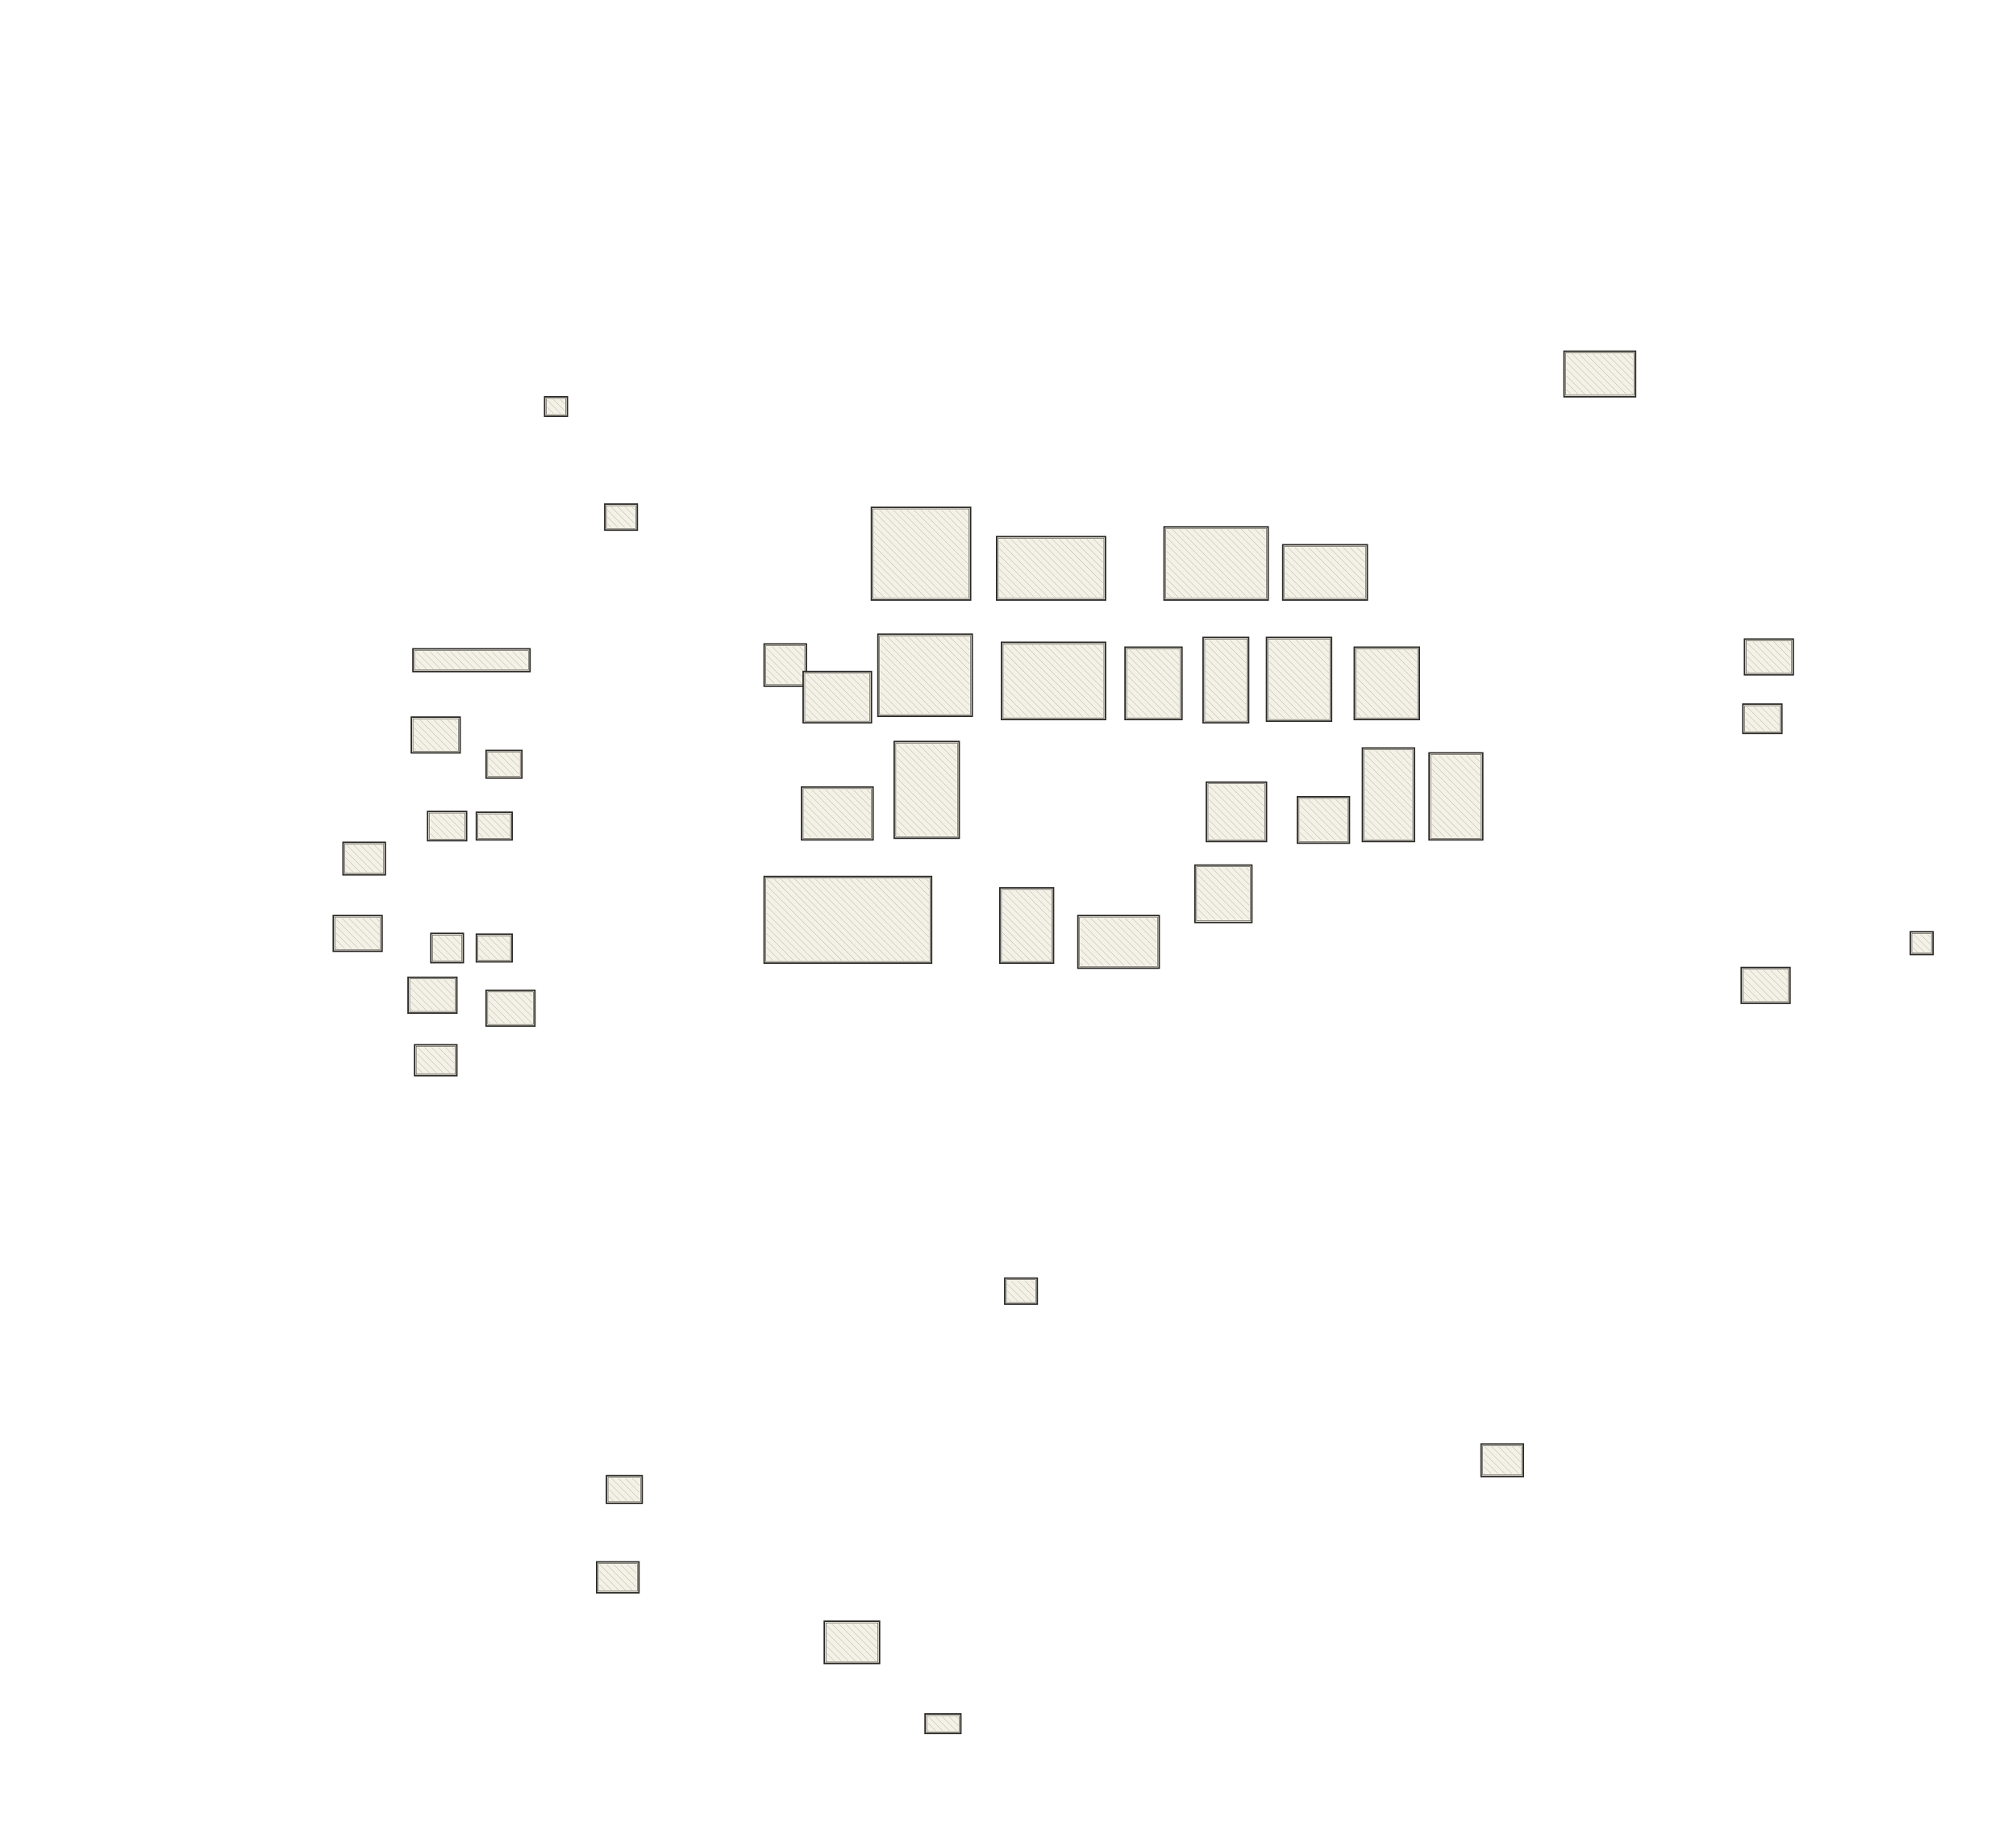
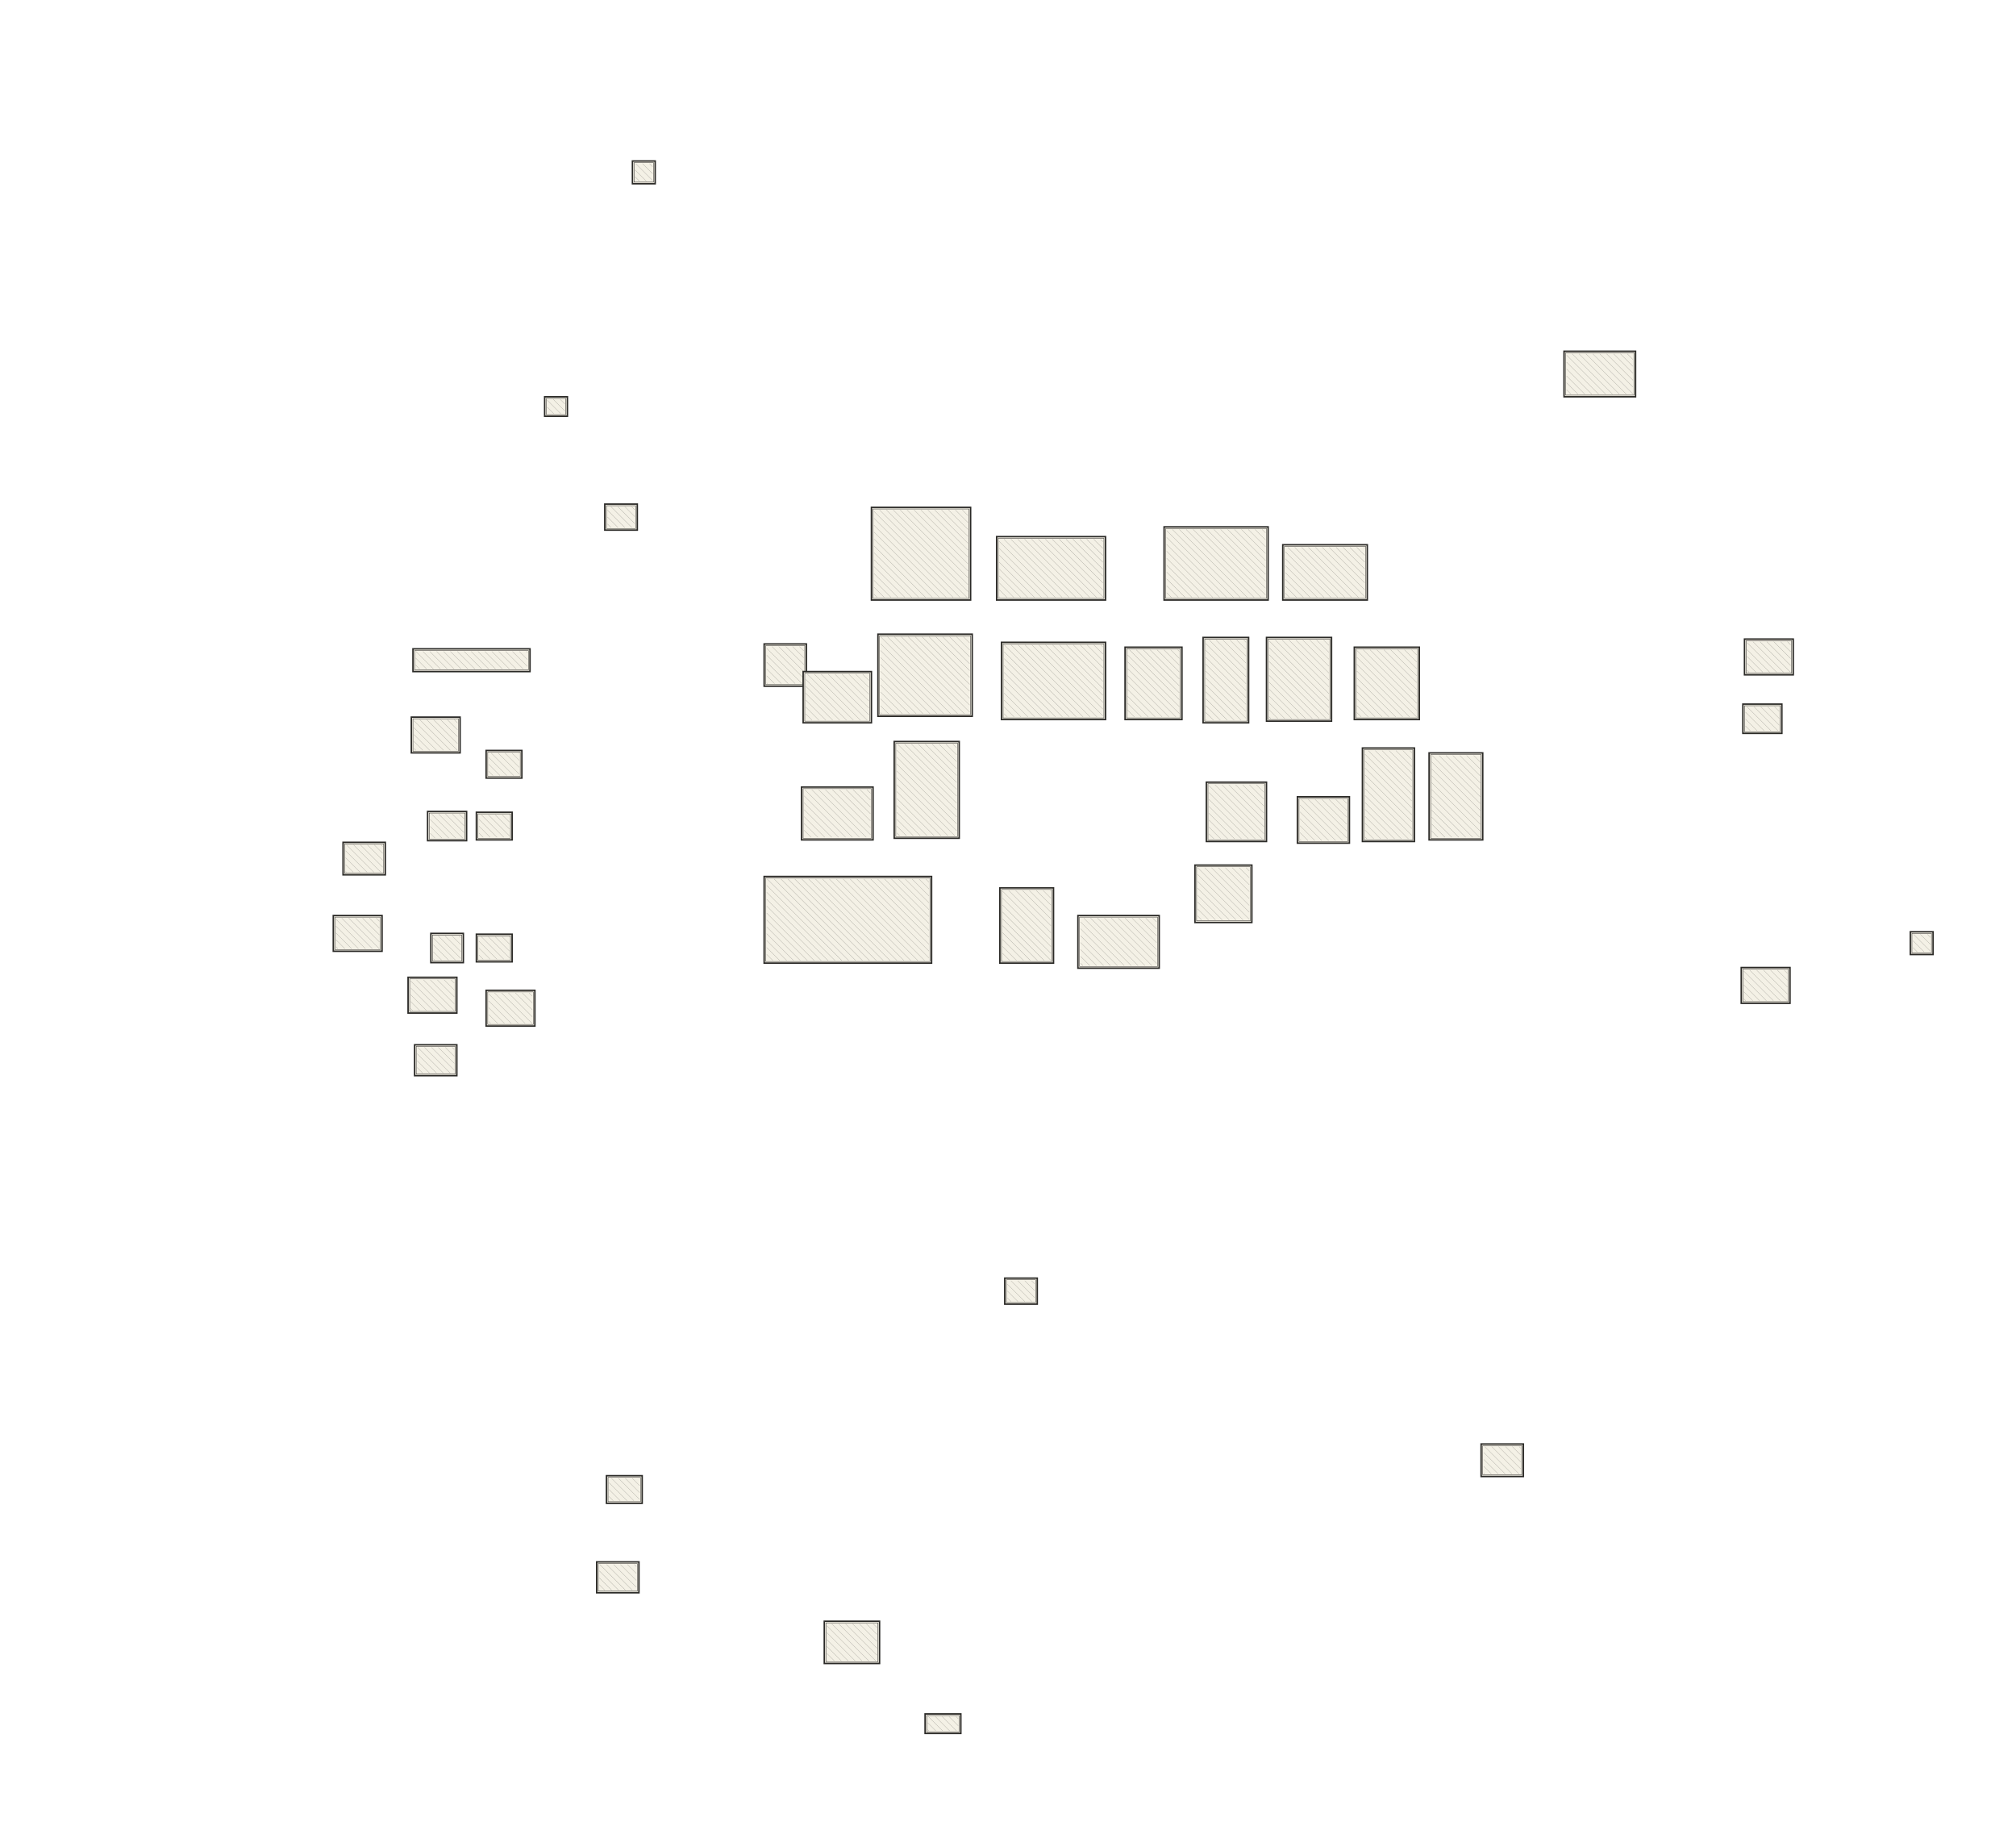
<svg xmlns="http://www.w3.org/2000/svg" viewBox="-620 -580 1240 1120" width="1240" height="1120">
  <rect x="-357" y="-81" width="24" height="18" fill="#f4f1e6" stroke="#2b2a27" stroke-width="0.9" />
  <rect x="-356" y="-80" width="22" height="16" fill="none" stroke="#2b2a27" stroke-width="0.25" />
  <path d="M-337.5 -79.4L-334.6 -76.5M-341.8 -79.4L-334.6 -72.2M-346 -79.4L-334.6 -68M-350.2 -79.4L-335.4 -64.6M-354.5 -79.4L-339.7 -64.6M-355.4 -76.1L-343.9 -64.6M-355.4 -71.8L-348.2 -64.6M-355.4 -67.6L-352.4 -64.6" fill="none" stroke="#2b2a27" stroke-width="0.12" opacity="0.6" />
  <rect x="-327" y="-80.5" width="22" height="17" fill="#f4f1e6" stroke="#2b2a27" stroke-width="0.9" />
  <rect x="-326" y="-79.5" width="20" height="15" fill="none" stroke="#2b2a27" stroke-width="0.25" />
  <path d="M-306.9 -78.9L-306.6 -78.6M-311.1 -78.9L-306.6 -74.4M-315.4 -78.9L-306.6 -70.1M-319.6 -78.9L-306.6 -65.9M-323.9 -78.9L-310.1 -65.1M-325.4 -76.2L-314.3 -65.1M-325.4 -72L-318.5 -65.1M-325.4 -67.7L-322.8 -65.1" fill="none" stroke="#2b2a27" stroke-width="0.12" opacity="0.6" />
  <rect x="-355" y="-6" width="20" height="18" fill="#f4f1e6" stroke="#2b2a27" stroke-width="0.9" />
  <rect x="-354" y="-5" width="18" height="16" fill="none" stroke="#2b2a27" stroke-width="0.25" />
  <path d="M-337.7 -4.4L-336.6 -3.3M-341.9 -4.4L-336.6 0.9M-346.2 -4.4L-336.6 5.2M-350.4 -4.4L-336.6 9.4M-353.4 -3.1L-339.9 10.4M-353.4 1.1L-344.1 10.4M-353.4 5.4L-348.4 10.4M-353.4 9.6L-352.6 10.4" fill="none" stroke="#2b2a27" stroke-width="0.12" opacity="0.6" />
  <rect x="-327" y="-5.5" width="22" height="17" fill="#f4f1e6" stroke="#2b2a27" stroke-width="0.9" />
  <rect x="-326" y="-4.5" width="20" height="15" fill="none" stroke="#2b2a27" stroke-width="0.25" />
  <path d="M-306.9 -3.9L-306.6 -3.6M-311.1 -3.9L-306.6 0.6M-315.4 -3.9L-306.6 4.9M-319.6 -3.9L-306.6 9.1M-323.9 -3.9L-310.1 9.9M-325.4 -1.2L-314.3 9.9M-325.4 3L-318.5 9.9M-325.4 7.3L-322.8 9.9" fill="none" stroke="#2b2a27" stroke-width="0.12" opacity="0.6" />
  <rect x="-409" y="-62" width="26" height="20" fill="#f4f1e6" stroke="#2b2a27" stroke-width="0.9" />
  <rect x="-408" y="-61" width="24" height="18" fill="none" stroke="#2b2a27" stroke-width="0.25" />
  <path d="M-385.6 -60.4L-384.6 -59.4M-389.8 -60.4L-384.6 -55.2M-394 -60.4L-384.6 -51M-398.3 -60.4L-384.6 -46.7M-402.5 -60.4L-385.7 -43.6M-406.8 -60.4L-390 -43.6M-407.4 -56.8L-394.2 -43.6M-407.4 -52.5L-398.5 -43.6M-407.4 -48.3L-402.7 -43.6M-407.4 -44.1L-406.9 -43.6" fill="none" stroke="#2b2a27" stroke-width="0.12" opacity="0.6" />
  <rect x="-415" y="-17" width="30" height="22" fill="#f4f1e6" stroke="#2b2a27" stroke-width="0.9" />
  <rect x="-414" y="-16" width="28" height="20" fill="none" stroke="#2b2a27" stroke-width="0.25" />
  <path d="M-388.6 -15.4L-386.6 -13.4M-392.8 -15.4L-386.6 -9.2M-397 -15.4L-386.6 -5M-401.3 -15.4L-386.6 -0.7M-405.5 -15.4L-386.7 3.4M-409.8 -15.4L-391 3.4M-413.4 -14.8L-395.2 3.4M-413.4 -10.5L-399.5 3.4M-413.4 -6.3L-403.7 3.4M-413.4 -2.1L-407.9 3.4M-413.4 2.2L-412.2 3.4" fill="none" stroke="#2b2a27" stroke-width="0.12" opacity="0.6" />
  <rect x="-321" y="-118.5" width="22" height="17" fill="#f4f1e6" stroke="#2b2a27" stroke-width="0.9" />
  <rect x="-320" y="-117.5" width="20" height="15" fill="none" stroke="#2b2a27" stroke-width="0.25" />
  <path d="M-300.9 -116.9L-300.6 -116.6M-305.1 -116.9L-300.6 -112.4M-309.4 -116.9L-300.6 -108.1M-313.6 -116.9L-300.6 -103.9M-317.9 -116.9L-304.1 -103.1M-319.4 -114.2L-308.3 -103.1M-319.4 -110L-312.5 -103.1M-319.4 -105.7L-316.8 -103.1" fill="none" stroke="#2b2a27" stroke-width="0.12" opacity="0.6" />
  <rect x="-367" y="-139" width="30" height="22" fill="#f4f1e6" stroke="#2b2a27" stroke-width="0.9" />
  <rect x="-366" y="-138" width="28" height="20" fill="none" stroke="#2b2a27" stroke-width="0.25" />
  <path d="M-340.6 -137.4L-338.6 -135.4M-344.8 -137.4L-338.6 -131.2M-349 -137.4L-338.6 -127M-353.3 -137.4L-338.6 -122.7M-357.5 -137.4L-338.7 -118.6M-361.8 -137.4L-343 -118.6M-365.4 -136.8L-347.2 -118.6M-365.4 -132.5L-351.5 -118.6M-365.4 -128.3L-355.7 -118.6M-365.4 -124.1L-359.9 -118.6M-365.4 -119.8L-364.2 -118.6" fill="none" stroke="#2b2a27" stroke-width="0.12" opacity="0.6" />
  <rect x="-366" y="-181" width="72" height="14" fill="#f4f1e6" stroke="#2b2a27" stroke-width="0.9" />
  <rect x="-365" y="-180" width="70" height="12" fill="none" stroke="#2b2a27" stroke-width="0.25" />
  <path d="M-296.3 -179.4L-295.6 -178.7M-300.6 -179.4L-295.6 -174.4M-304.8 -179.4L-295.6 -170.2M-309 -179.4L-298.2 -168.6M-313.3 -179.4L-302.5 -168.6M-317.5 -179.4L-306.7 -168.6M-321.8 -179.4L-311 -168.6M-326 -179.4L-315.2 -168.6M-330.2 -179.4L-319.4 -168.6M-334.5 -179.4L-323.7 -168.6M-338.7 -179.4L-327.9 -168.6M-343 -179.4L-332.2 -168.6M-347.2 -179.4L-336.4 -168.6M-351.5 -179.4L-340.7 -168.6M-355.7 -179.4L-344.9 -168.6M-359.9 -179.4L-349.1 -168.6M-364.2 -179.4L-353.4 -168.6M-364.4 -175.4L-357.6 -168.6M-364.4 -171.1L-361.9 -168.6" fill="none" stroke="#2b2a27" stroke-width="0.12" opacity="0.6" />
  <rect x="-369" y="21" width="30" height="22" fill="#f4f1e6" stroke="#2b2a27" stroke-width="0.9" />
  <rect x="-368" y="22" width="28" height="20" fill="none" stroke="#2b2a27" stroke-width="0.25" />
  <path d="M-342.6 22.6L-340.6 24.6M-346.8 22.6L-340.6 28.8M-351 22.6L-340.6 33M-355.3 22.6L-340.6 37.3M-359.5 22.6L-340.7 41.4M-363.8 22.6L-345 41.4M-367.4 23.2L-349.2 41.4M-367.4 27.5L-353.5 41.4M-367.4 31.7L-357.7 41.4M-367.4 35.9L-361.9 41.4M-367.4 40.2L-366.2 41.4" fill="none" stroke="#2b2a27" stroke-width="0.12" opacity="0.6" />
  <rect x="-321" y="29" width="30" height="22" fill="#f4f1e6" stroke="#2b2a27" stroke-width="0.9" />
  <rect x="-320" y="30" width="28" height="20" fill="none" stroke="#2b2a27" stroke-width="0.25" />
  <path d="M-294.6 30.6L-292.6 32.6M-298.8 30.6L-292.6 36.8M-303 30.6L-292.6 41M-307.3 30.6L-292.6 45.3M-311.5 30.6L-292.7 49.4M-315.8 30.6L-297 49.4M-319.4 31.2L-301.2 49.4M-319.4 35.5L-305.5 49.4M-319.4 39.7L-309.7 49.4M-319.4 43.9L-313.9 49.4M-319.4 48.2L-318.2 49.4" fill="none" stroke="#2b2a27" stroke-width="0.12" opacity="0.6" />
  <rect x="-365" y="62.5" width="26" height="19" fill="#f4f1e6" stroke="#2b2a27" stroke-width="0.9" />
  <rect x="-364" y="63.5" width="24" height="17" fill="none" stroke="#2b2a27" stroke-width="0.25" />
  <path d="M-341.9 64.1L-340.6 65.4M-346.1 64.1L-340.6 69.6M-350.4 64.1L-340.6 73.9M-354.6 64.1L-340.6 78.1M-358.9 64.1L-343.1 79.9M-363.1 64.1L-347.3 79.9M-363.4 68L-351.5 79.9M-363.4 72.3L-355.8 79.9M-363.4 76.5L-360 79.9" fill="none" stroke="#2b2a27" stroke-width="0.12" opacity="0.6" />
  <rect x="-248" y="-270" width="20" height="16" fill="#f4f1e6" stroke="#2b2a27" stroke-width="0.9" />
  <rect x="-247" y="-269" width="18" height="14" fill="none" stroke="#2b2a27" stroke-width="0.25" />
  <path d="M-231.5 -268.4L-229.6 -266.5M-235.7 -268.4L-229.6 -262.3M-240 -268.4L-229.6 -258M-244.2 -268.4L-231.4 -255.6M-246.4 -266.3L-235.7 -255.6M-246.4 -262.1L-239.9 -255.6M-246.4 -257.8L-244.2 -255.6" fill="none" stroke="#2b2a27" stroke-width="0.12" opacity="0.6" />
  <rect x="-285" y="-336" width="14" height="12" fill="#f4f1e6" stroke="#2b2a27" stroke-width="0.9" />
  <rect x="-284" y="-335" width="12" height="10" fill="none" stroke="#2b2a27" stroke-width="0.25" />
  <path d="M-275.4 -334.4L-272.6 -331.6M-279.7 -334.4L-272.6 -327.3M-283.4 -333.9L-275.1 -325.6M-283.4 -329.6L-279.4 -325.6" fill="none" stroke="#2b2a27" stroke-width="0.12" opacity="0.6" />
+   <rect x="-231" y="-481" width="14" height="14" fill="#f4f1e6" stroke="#2b2a27" stroke-width="0.9" />
+   <rect x="-230" y="-480" width="12" height="12" fill="none" stroke="#2b2a27" stroke-width="0.25" />
+   <path d="M-220.5 -479.4L-218.6 -477.5M-224.8 -479.4L-218.6 -473.2M-229 -479.4L-218.6 -469M-229.4 -475.5L-222.5 -468.6M-229.4 -471.3L-226.7 -468.6" fill="none" stroke="#2b2a27" stroke-width="0.12" opacity="0.6" />
  <rect x="342" y="-364" width="44" height="28" fill="#f4f1e6" stroke="#2b2a27" stroke-width="0.9" />
  <rect x="343" y="-363" width="42" height="26" fill="none" stroke="#2b2a27" stroke-width="0.25" />
  <path d="M380.9 -362.4L384.4 -358.9M376.7 -362.4L384.4 -354.7M372.5 -362.4L384.4 -350.5M368.2 -362.4L384.4 -346.2M364 -362.4L384.4 -342M359.7 -362.4L384.4 -337.7M355.5 -362.4L380.3 -337.6M351.2 -362.4L376 -337.6M347 -362.4L371.8 -337.6M343.6 -361.6L367.6 -337.6M343.6 -357.3L363.3 -337.6M343.6 -353.1L359.1 -337.6M343.6 -348.8L354.8 -337.6M343.6 -344.6L350.6 -337.6M343.6 -340.3L346.3 -337.6" fill="none" stroke="#2b2a27" stroke-width="0.12" opacity="0.6" />
  <rect x="453" y="-187" width="30" height="22" fill="#f4f1e6" stroke="#2b2a27" stroke-width="0.9" />
  <rect x="454" y="-186" width="28" height="20" fill="none" stroke="#2b2a27" stroke-width="0.25" />
  <path d="M479.4 -185.4L481.4 -183.4M475.2 -185.4L481.4 -179.2M471 -185.4L481.4 -175M466.7 -185.4L481.4 -170.7M462.5 -185.4L481.3 -166.6M458.2 -185.4L477 -166.6M454.6 -184.8L472.8 -166.6M454.6 -180.5L468.5 -166.6M454.6 -176.3L464.3 -166.6M454.6 -172.1L460.1 -166.6M454.6 -167.8L455.8 -166.6" fill="none" stroke="#2b2a27" stroke-width="0.12" opacity="0.6" />
  <rect x="452" y="-147" width="24" height="18" fill="#f4f1e6" stroke="#2b2a27" stroke-width="0.9" />
  <rect x="453" y="-146" width="22" height="16" fill="none" stroke="#2b2a27" stroke-width="0.25" />
  <path d="M471.5 -145.4L474.4 -142.5M467.2 -145.4L474.4 -138.2M463 -145.4L474.4 -134M458.8 -145.4L473.6 -130.6M454.5 -145.4L469.3 -130.6M453.6 -142.1L465.1 -130.6M453.6 -137.8L460.8 -130.6M453.6 -133.6L456.6 -130.6" fill="none" stroke="#2b2a27" stroke-width="0.12" opacity="0.6" />
  <rect x="451" y="15" width="30" height="22" fill="#f4f1e6" stroke="#2b2a27" stroke-width="0.9" />
  <rect x="452" y="16" width="28" height="20" fill="none" stroke="#2b2a27" stroke-width="0.25" />
  <path d="M477.4 16.6L479.4 18.6M473.2 16.6L479.4 22.8M469 16.6L479.4 27M464.7 16.6L479.4 31.3M460.5 16.6L479.3 35.4M456.2 16.6L475 35.4M452.6 17.2L470.8 35.4M452.6 21.5L466.5 35.4M452.6 25.7L462.3 35.4M452.6 29.9L458.1 35.4M452.6 34.2L453.8 35.4" fill="none" stroke="#2b2a27" stroke-width="0.12" opacity="0.6" />
  <rect x="555" y="-7" width="14" height="14" fill="#f4f1e6" stroke="#2b2a27" stroke-width="0.9" />
  <rect x="556" y="-6" width="12" height="12" fill="none" stroke="#2b2a27" stroke-width="0.25" />
  <path d="M565.5 -5.4L567.4 -3.5M561.2 -5.4L567.4 0.8M557 -5.4L567.4 5M556.6 -1.5L563.5 5.4M556.6 2.7L559.3 5.4" fill="none" stroke="#2b2a27" stroke-width="0.12" opacity="0.6" />
  <rect x="-2" y="206" width="20" height="16" fill="#f4f1e6" stroke="#2b2a27" stroke-width="0.9" />
  <rect x="-1" y="207" width="18" height="14" fill="none" stroke="#2b2a27" stroke-width="0.25" />
  <path d="M14.5 207.6L16.4 209.5M10.3 207.6L16.4 213.7M6 207.6L16.4 218M1.8 207.6L14.6 220.4M-0.4 209.7L10.3 220.4M-0.4 213.9L6.1 220.4M-0.4 218.2L1.8 220.4" fill="none" stroke="#2b2a27" stroke-width="0.12" opacity="0.6" />
  <rect x="291" y="308" width="26" height="20" fill="#f4f1e6" stroke="#2b2a27" stroke-width="0.9" />
  <rect x="292" y="309" width="24" height="18" fill="none" stroke="#2b2a27" stroke-width="0.25" />
  <path d="M314.4 309.6L315.4 310.6M310.2 309.6L315.4 314.8M306 309.6L315.4 319M301.7 309.6L315.4 323.3M297.5 309.6L314.3 326.4M293.2 309.6L310 326.4M292.6 313.2L305.8 326.4M292.6 317.5L301.5 326.4M292.6 321.7L297.3 326.4M292.6 325.9L293.1 326.4" fill="none" stroke="#2b2a27" stroke-width="0.12" opacity="0.6" />
  <rect x="-113" y="417" width="34" height="26" fill="#f4f1e6" stroke="#2b2a27" stroke-width="0.9" />
  <rect x="-112" y="418" width="32" height="24" fill="none" stroke="#2b2a27" stroke-width="0.25" />
  <path d="M-82.9 418.6L-80.6 420.9M-87.1 418.6L-80.6 425.1M-91.4 418.6L-80.6 429.4M-95.6 418.6L-80.6 433.6M-99.9 418.6L-80.6 437.9M-104.1 418.6L-81.3 441.4M-108.4 418.6L-85.6 441.4M-111.4 419.8L-89.8 441.4M-111.4 424L-94 441.4M-111.4 428.3L-98.3 441.4M-111.4 432.5L-102.5 441.4M-111.4 436.8L-106.8 441.4M-111.4 441L-111 441.4" fill="none" stroke="#2b2a27" stroke-width="0.12" opacity="0.6" />
  <rect x="-51" y="474" width="22" height="12" fill="#f4f1e6" stroke="#2b2a27" stroke-width="0.9" />
  <rect x="-50" y="475" width="20" height="10" fill="none" stroke="#2b2a27" stroke-width="0.25" />
  <path d="M-32 475.6L-30.6 477M-36.3 475.6L-30.6 481.3M-40.5 475.6L-31.7 484.4M-44.7 475.6L-35.9 484.4M-49 475.6L-40.2 484.4M-49.4 479.4L-44.4 484.4M-49.4 483.7L-48.7 484.4" fill="none" stroke="#2b2a27" stroke-width="0.12" opacity="0.6" />
  <rect x="-253" y="380.5" width="26" height="19" fill="#f4f1e6" stroke="#2b2a27" stroke-width="0.9" />
  <rect x="-252" y="381.5" width="24" height="17" fill="none" stroke="#2b2a27" stroke-width="0.25" />
  <path d="M-229.9 382.1L-228.6 383.4M-234.1 382.1L-228.6 387.6M-238.4 382.1L-228.6 391.9M-242.6 382.1L-228.6 396.1M-246.9 382.1L-231.1 397.9M-251.1 382.1L-235.3 397.9M-251.4 386L-239.5 397.9M-251.4 390.3L-243.8 397.9M-251.4 394.5L-248 397.9" fill="none" stroke="#2b2a27" stroke-width="0.12" opacity="0.6" />
  <rect x="-247" y="327.5" width="22" height="17" fill="#f4f1e6" stroke="#2b2a27" stroke-width="0.9" />
  <rect x="-246" y="328.5" width="20" height="15" fill="none" stroke="#2b2a27" stroke-width="0.25" />
  <path d="M-226.9 329.1L-226.6 329.4M-231.1 329.1L-226.6 333.6M-235.4 329.1L-226.6 337.9M-239.6 329.1L-226.6 342.1M-243.9 329.1L-230.1 342.9M-245.4 331.8L-234.3 342.9M-245.4 336L-238.5 342.9M-245.4 340.3L-242.8 342.9" fill="none" stroke="#2b2a27" stroke-width="0.12" opacity="0.6" />
  <rect x="-84" y="-268" width="61" height="57" fill="#f4f1e6" stroke="#2b2a27" stroke-width="0.9" />
  <rect x="-83" y="-267" width="59" height="55" fill="none" stroke="#2b2a27" stroke-width="0.25" />
  <path d="M-28.1 -266.4L-24.6 -262.9M-32.4 -266.4L-24.6 -258.6M-36.6 -266.4L-24.6 -254.4M-40.9 -266.4L-24.6 -250.1M-45.1 -266.4L-24.6 -245.9M-49.3 -266.4L-24.6 -241.7M-53.6 -266.4L-24.6 -237.4M-57.8 -266.4L-24.6 -233.2M-62.1 -266.4L-24.6 -228.9M-66.3 -266.4L-24.6 -224.7M-70.6 -266.4L-24.6 -220.4M-74.8 -266.4L-24.6 -216.2M-79 -266.4L-25.2 -212.6M-82.4 -265.5L-29.5 -212.6M-82.4 -261.3L-33.7 -212.6M-82.4 -257L-38 -212.6M-82.4 -252.8L-42.2 -212.6M-82.4 -248.5L-46.5 -212.6M-82.4 -244.3L-50.7 -212.6M-82.4 -240.1L-54.9 -212.6M-82.4 -235.8L-59.2 -212.6M-82.4 -231.6L-63.4 -212.6M-82.4 -227.3L-67.7 -212.6M-82.4 -223.1L-71.9 -212.6M-82.4 -218.9L-76.1 -212.6M-82.4 -214.6L-80.4 -212.6" fill="none" stroke="#2b2a27" stroke-width="0.12" opacity="0.6" />
  <rect x="-7" y="-250" width="67" height="39" fill="#f4f1e6" stroke="#2b2a27" stroke-width="0.9" />
  <rect x="-6" y="-249" width="65" height="37" fill="none" stroke="#2b2a27" stroke-width="0.25" />
  <path d="M56.9 -248.4L58.4 -246.9M52.7 -248.4L58.4 -242.7M48.4 -248.4L58.4 -238.4M44.2 -248.4L58.4 -234.2M39.9 -248.4L58.4 -229.9M35.7 -248.4L58.4 -225.7M31.5 -248.4L58.4 -221.5M27.2 -248.4L58.4 -217.2M23 -248.4L58.4 -213M18.7 -248.4L54.5 -212.6M14.5 -248.4L50.3 -212.6M10.2 -248.4L46 -212.6M6 -248.4L41.8 -212.6M1.8 -248.4L37.6 -212.6M-2.5 -248.4L33.3 -212.6M-5.4 -247.1L29.1 -212.6M-5.4 -242.8L24.8 -212.6M-5.4 -238.6L20.6 -212.6M-5.4 -234.3L16.3 -212.6M-5.4 -230.1L12.1 -212.6M-5.4 -225.9L7.9 -212.6M-5.4 -221.6L3.6 -212.6M-5.4 -217.4L-0.6 -212.6M-5.4 -213.1L-4.9 -212.6" fill="none" stroke="#2b2a27" stroke-width="0.12" opacity="0.6" />
  <rect x="96" y="-256" width="64" height="45" fill="#f4f1e6" stroke="#2b2a27" stroke-width="0.9" />
  <rect x="97" y="-255" width="62" height="43" fill="none" stroke="#2b2a27" stroke-width="0.25" />
  <path d="M156.3 -254.4L158.4 -252.3M152 -254.4L158.4 -248M147.8 -254.4L158.4 -243.8M143.6 -254.4L158.4 -239.6M139.3 -254.4L158.4 -235.3M135.1 -254.4L158.4 -231.1M130.8 -254.4L158.4 -226.8M126.6 -254.4L158.4 -222.6M122.3 -254.4L158.4 -218.3M118.1 -254.4L158.4 -214.1M113.9 -254.4L155.7 -212.6M109.6 -254.4L151.4 -212.6M105.4 -254.4L147.2 -212.6M101.1 -254.4L142.9 -212.6M97.6 -253.7L138.7 -212.6M97.6 -249.5L134.5 -212.6M97.6 -245.2L130.2 -212.6M97.6 -241L126 -212.6M97.6 -236.7L121.7 -212.6M97.6 -232.5L117.5 -212.6M97.6 -228.2L113.2 -212.6M97.6 -224L109 -212.6M97.6 -219.8L104.8 -212.6M97.6 -215.5L100.5 -212.6" fill="none" stroke="#2b2a27" stroke-width="0.12" opacity="0.6" />
  <rect x="169" y="-245" width="52" height="34" fill="#f4f1e6" stroke="#2b2a27" stroke-width="0.9" />
  <rect x="170" y="-244" width="50" height="32" fill="none" stroke="#2b2a27" stroke-width="0.25" />
  <path d="M218.8 -243.4L219.4 -242.8M214.5 -243.4L219.4 -238.5M210.3 -243.4L219.4 -234.3M206.1 -243.4L219.4 -230.1M201.8 -243.4L219.4 -225.8M197.6 -243.4L219.4 -221.6M193.3 -243.4L219.4 -217.3M189.1 -243.4L219.4 -213.1M184.8 -243.4L215.6 -212.6M180.6 -243.4L211.4 -212.6M176.4 -243.4L207.2 -212.6M172.1 -243.4L202.9 -212.6M170.6 -240.7L198.7 -212.6M170.6 -236.4L194.4 -212.6M170.6 -232.2L190.2 -212.6M170.6 -227.9L185.9 -212.6M170.6 -223.7L181.7 -212.6M170.6 -219.5L177.5 -212.6M170.6 -215.2L173.2 -212.6" fill="none" stroke="#2b2a27" stroke-width="0.12" opacity="0.6" />
  <rect x="-150" y="-184" width="26" height="26" fill="#f4f1e6" stroke="#2b2a27" stroke-width="0.9" />
  <rect x="-149" y="-183" width="24" height="24" fill="none" stroke="#2b2a27" stroke-width="0.25" />
  <path d="M-128.3 -182.4L-125.6 -179.7M-132.5 -182.4L-125.6 -175.5M-136.7 -182.4L-125.6 -171.3M-141 -182.4L-125.6 -167M-145.2 -182.4L-125.6 -162.8M-148.4 -181.3L-126.7 -159.6M-148.4 -177.1L-130.9 -159.6M-148.4 -172.8L-135.2 -159.6M-148.4 -168.6L-139.4 -159.6M-148.4 -164.4L-143.6 -159.6M-148.4 -160.1L-147.9 -159.6" fill="none" stroke="#2b2a27" stroke-width="0.12" opacity="0.6" />
  <rect x="-126" y="-167" width="42" height="31.5" fill="#f4f1e6" stroke="#2b2a27" stroke-width="0.9" />
  <rect x="-125" y="-166" width="40" height="29.5" fill="none" stroke="#2b2a27" stroke-width="0.25" />
  <path d="M-89.4 -165.4L-85.6 -161.6M-93.7 -165.4L-85.6 -157.3M-97.9 -165.4L-85.6 -153.1M-102.1 -165.4L-85.6 -148.9M-106.4 -165.4L-85.6 -144.6M-110.6 -165.4L-85.6 -140.4M-114.9 -165.4L-86.6 -137.1M-119.1 -165.4L-90.8 -137.1M-123.4 -165.4L-95.1 -137.1M-124.4 -162.2L-99.3 -137.1M-124.4 -158L-103.5 -137.1M-124.4 -153.7L-107.8 -137.1M-124.4 -149.5L-112 -137.1M-124.4 -145.2L-116.3 -137.1M-124.4 -141L-120.5 -137.1" fill="none" stroke="#2b2a27" stroke-width="0.12" opacity="0.6" />
  <rect x="-80" y="-190" width="58" height="50.5" fill="#f4f1e6" stroke="#2b2a27" stroke-width="0.9" />
  <rect x="-79" y="-189" width="56" height="48.5" fill="none" stroke="#2b2a27" stroke-width="0.25" />
  <path d="M-27.4 -188.4L-23.6 -184.6M-31.7 -188.4L-23.6 -180.3M-35.9 -188.4L-23.6 -176.1M-40.2 -188.4L-23.6 -171.8M-44.4 -188.4L-23.6 -167.6M-48.6 -188.4L-23.6 -163.4M-52.9 -188.4L-23.6 -159.1M-57.1 -188.4L-23.6 -154.9M-61.4 -188.4L-23.6 -150.6M-65.6 -188.4L-23.6 -146.4M-69.9 -188.4L-23.6 -142.1M-74.1 -188.4L-26.8 -141.1M-78.3 -188.4L-31 -141.1M-78.4 -184.2L-35.3 -141.1M-78.4 -180L-39.5 -141.1M-78.4 -175.7L-43.8 -141.1M-78.4 -171.5L-48 -141.1M-78.4 -167.2L-52.3 -141.1M-78.4 -163L-56.5 -141.1M-78.4 -158.8L-60.7 -141.1M-78.4 -154.5L-65 -141.1M-78.4 -150.3L-69.2 -141.1M-78.4 -146L-73.5 -141.1M-78.4 -141.8L-77.7 -141.1" fill="none" stroke="#2b2a27" stroke-width="0.12" opacity="0.6" />
  <rect x="-4" y="-185" width="64" height="47.5" fill="#f4f1e6" stroke="#2b2a27" stroke-width="0.9" />
  <rect x="-3" y="-184" width="62" height="45.5" fill="none" stroke="#2b2a27" stroke-width="0.25" />
  <path d="M57.1 -183.4L58.4 -182.1M52.8 -183.4L58.4 -177.8M48.6 -183.4L58.4 -173.6M44.4 -183.4L58.4 -169.4M40.1 -183.4L58.4 -165.1M35.9 -183.4L58.4 -160.9M31.6 -183.4L58.4 -156.6M27.4 -183.4L58.4 -152.4M23.1 -183.4L58.4 -148.1M18.9 -183.4L58.4 -143.9M14.7 -183.4L58.4 -139.7M10.4 -183.4L54.7 -139.1M6.2 -183.4L50.5 -139.1M1.9 -183.4L46.2 -139.1M-2.3 -183.4L42 -139.1M-2.4 -179.2L37.7 -139.1M-2.4 -175L33.5 -139.1M-2.4 -170.8L29.3 -139.1M-2.4 -166.5L25 -139.1M-2.4 -162.3L20.8 -139.1M-2.4 -158L16.5 -139.1M-2.4 -153.8L12.3 -139.1M-2.4 -149.5L8 -139.1M-2.4 -145.3L3.8 -139.1M-2.4 -141.1L-0.4 -139.1" fill="none" stroke="#2b2a27" stroke-width="0.12" opacity="0.6" />
  <rect x="72" y="-182" width="35" height="44.5" fill="#f4f1e6" stroke="#2b2a27" stroke-width="0.9" />
  <rect x="73" y="-181" width="33" height="42.5" fill="none" stroke="#2b2a27" stroke-width="0.25" />
  <path d="M104.4 -180.4L105.4 -179.4M100.1 -180.4L105.4 -175.1M95.9 -180.4L105.4 -170.9M91.7 -180.4L105.4 -166.7M87.4 -180.4L105.4 -162.4M83.2 -180.4L105.4 -158.2M78.9 -180.4L105.4 -153.9M74.7 -180.4L105.4 -149.7M73.6 -177.2L105.4 -145.4M73.6 -173L105.4 -141.2M73.6 -168.8L103.3 -139.1M73.6 -164.5L99 -139.1M73.6 -160.3L94.8 -139.1M73.6 -156L90.5 -139.1M73.6 -151.8L86.3 -139.1M73.6 -147.5L82 -139.1M73.6 -143.3L77.8 -139.1" fill="none" stroke="#2b2a27" stroke-width="0.12" opacity="0.6" />
  <rect x="120" y="-188" width="28" height="52.5" fill="#f4f1e6" stroke="#2b2a27" stroke-width="0.9" />
  <rect x="121" y="-187" width="26" height="50.5" fill="none" stroke="#2b2a27" stroke-width="0.25" />
  <path d="M145 -186.4L146.4 -185M140.7 -186.4L146.4 -180.7M136.5 -186.4L146.4 -176.5M132.2 -186.4L146.4 -172.2M128 -186.4L146.4 -168M123.8 -186.4L146.4 -163.8M121.6 -184.3L146.4 -159.5M121.6 -180.1L146.4 -155.3M121.6 -175.8L146.4 -151M121.6 -171.6L146.4 -146.8M121.6 -167.3L146.4 -142.5M121.6 -163.1L146.4 -138.3M121.6 -158.9L143.4 -137.1M121.6 -154.6L139.1 -137.1M121.6 -150.4L134.9 -137.1M121.6 -146.1L130.6 -137.1M121.6 -141.9L126.4 -137.1M121.6 -137.6L122.1 -137.1" fill="none" stroke="#2b2a27" stroke-width="0.12" opacity="0.6" />
  <rect x="159" y="-188" width="40" height="51.5" fill="#f4f1e6" stroke="#2b2a27" stroke-width="0.9" />
  <rect x="160" y="-187" width="38" height="49.5" fill="none" stroke="#2b2a27" stroke-width="0.25" />
  <path d="M194.1 -186.4L197.4 -183.1M189.8 -186.4L197.4 -178.8M185.6 -186.4L197.4 -174.6M181.3 -186.4L197.4 -170.3M177.1 -186.4L197.4 -166.1M172.8 -186.4L197.4 -161.8M168.6 -186.4L197.4 -157.6M164.4 -186.4L197.4 -153.4M160.6 -185.9L197.4 -149.1M160.6 -181.7L197.4 -144.9M160.6 -177.4L197.4 -140.6M160.6 -173.2L195.7 -138.1M160.6 -168.9L191.4 -138.1M160.6 -164.7L187.2 -138.1M160.6 -160.5L183 -138.1M160.6 -156.2L178.7 -138.1M160.6 -152L174.5 -138.1M160.6 -147.7L170.2 -138.1M160.6 -143.5L166 -138.1M160.6 -139.2L161.7 -138.1" fill="none" stroke="#2b2a27" stroke-width="0.12" opacity="0.6" />
  <rect x="213" y="-182" width="40" height="44.5" fill="#f4f1e6" stroke="#2b2a27" stroke-width="0.9" />
  <rect x="214" y="-181" width="38" height="42.5" fill="none" stroke="#2b2a27" stroke-width="0.25" />
  <path d="M248.2 -180.4L251.4 -177.2M243.9 -180.4L251.4 -172.9M239.7 -180.4L251.4 -168.7M235.4 -180.4L251.4 -164.4M231.2 -180.4L251.4 -160.2M226.9 -180.4L251.4 -155.9M222.7 -180.4L251.4 -151.7M218.5 -180.4L251.4 -147.5M214.6 -180L251.4 -143.2M214.6 -175.8L251.3 -139.1M214.6 -171.5L247 -139.1M214.6 -167.3L242.8 -139.1M214.6 -163L238.5 -139.1M214.6 -158.8L234.3 -139.1M214.6 -154.6L230.1 -139.1M214.6 -150.3L225.8 -139.1M214.6 -146.1L221.6 -139.1M214.6 -141.8L217.3 -139.1" fill="none" stroke="#2b2a27" stroke-width="0.12" opacity="0.6" />
  <rect x="-127" y="-96" width="44" height="32.5" fill="#f4f1e6" stroke="#2b2a27" stroke-width="0.9" />
  <rect x="-126" y="-95" width="42" height="30.5" fill="none" stroke="#2b2a27" stroke-width="0.25" />
  <path d="M-86.8 -94.4L-84.6 -92.2M-91 -94.4L-84.6 -88M-95.3 -94.4L-84.6 -83.7M-99.5 -94.4L-84.6 -79.5M-103.8 -94.4L-84.6 -75.2M-108 -94.4L-84.6 -71M-112.3 -94.4L-84.6 -66.7M-116.5 -94.4L-87.2 -65.1M-120.7 -94.4L-91.4 -65.1M-125 -94.4L-95.7 -65.1M-125.4 -90.6L-99.9 -65.1M-125.4 -86.3L-104.2 -65.1M-125.4 -82.1L-108.4 -65.1M-125.4 -77.8L-112.7 -65.1M-125.4 -73.6L-116.9 -65.1M-125.4 -69.4L-121.1 -65.1M-125.4 -65.1L-125.4 -65.1" fill="none" stroke="#2b2a27" stroke-width="0.12" opacity="0.6" />
  <rect x="-70" y="-124" width="40" height="59.5" fill="#f4f1e6" stroke="#2b2a27" stroke-width="0.9" />
  <rect x="-69" y="-123" width="38" height="57.5" fill="none" stroke="#2b2a27" stroke-width="0.25" />
  <path d="M-33.9 -122.4L-31.6 -120.1M-38.2 -122.4L-31.6 -115.8M-42.4 -122.4L-31.6 -111.6M-46.7 -122.4L-31.6 -107.3M-50.9 -122.4L-31.6 -103.1M-55.2 -122.4L-31.6 -98.8M-59.4 -122.4L-31.6 -94.6M-63.6 -122.4L-31.6 -90.4M-67.9 -122.4L-31.6 -86.1M-68.4 -118.7L-31.6 -81.9M-68.4 -114.4L-31.6 -77.6M-68.4 -110.2L-31.6 -73.4M-68.4 -105.9L-31.6 -69.1M-68.4 -101.7L-32.8 -66.1M-68.4 -97.5L-37 -66.1M-68.4 -93.2L-41.3 -66.1M-68.4 -89L-45.5 -66.1M-68.4 -84.7L-49.8 -66.1M-68.4 -80.5L-54 -66.1M-68.4 -76.2L-58.3 -66.1M-68.4 -72L-62.5 -66.1M-68.4 -67.8L-66.7 -66.1" fill="none" stroke="#2b2a27" stroke-width="0.12" opacity="0.6" />
  <rect x="122" y="-99" width="37" height="36.5" fill="#f4f1e6" stroke="#2b2a27" stroke-width="0.9" />
  <rect x="123" y="-98" width="35" height="34.5" fill="none" stroke="#2b2a27" stroke-width="0.25" />
  <path d="M157 -97.4L157.4 -97M152.8 -97.4L157.4 -92.8M148.5 -97.4L157.4 -88.5M144.3 -97.4L157.4 -84.3M140 -97.4L157.4 -80M135.8 -97.4L157.4 -75.8M131.6 -97.4L157.4 -71.6M127.3 -97.4L157.4 -67.3M123.6 -96.9L156.4 -64.1M123.6 -92.6L152.1 -64.1M123.6 -88.4L147.9 -64.1M123.6 -84.1L143.6 -64.1M123.6 -79.9L139.4 -64.1M123.6 -75.7L135.2 -64.1M123.6 -71.4L130.9 -64.1M123.6 -67.2L126.7 -64.1" fill="none" stroke="#2b2a27" stroke-width="0.12" opacity="0.6" />
  <rect x="178" y="-90" width="32" height="28.5" fill="#f4f1e6" stroke="#2b2a27" stroke-width="0.9" />
  <rect x="179" y="-89" width="30" height="26.5" fill="none" stroke="#2b2a27" stroke-width="0.25" />
  <path d="M205.9 -88.4L208.4 -85.9M201.6 -88.4L208.4 -81.6M197.4 -88.4L208.4 -77.4M193.1 -88.4L208.4 -73.1M188.9 -88.4L208.4 -68.9M184.7 -88.4L208.4 -64.7M180.4 -88.4L205.7 -63.1M179.6 -85L201.5 -63.1M179.6 -80.7L197.2 -63.1M179.6 -76.5L193 -63.1M179.6 -72.2L188.7 -63.1M179.6 -68L184.5 -63.1M179.6 -63.8L180.3 -63.1" fill="none" stroke="#2b2a27" stroke-width="0.12" opacity="0.6" />
  <rect x="218" y="-120" width="32" height="57.5" fill="#f4f1e6" stroke="#2b2a27" stroke-width="0.9" />
  <rect x="219" y="-119" width="30" height="55.5" fill="none" stroke="#2b2a27" stroke-width="0.25" />
  <path d="M247.1 -118.4L248.4 -117.1M242.9 -118.4L248.4 -112.9M238.6 -118.4L248.4 -108.6M234.4 -118.4L248.4 -104.4M230.1 -118.4L248.4 -100.1M225.9 -118.4L248.4 -95.9M221.6 -118.4L248.4 -91.6M219.6 -116.2L248.4 -87.4M219.6 -112L248.4 -83.2M219.6 -107.7L248.4 -78.9M219.6 -103.5L248.4 -74.7M219.6 -99.2L248.4 -70.4M219.6 -95L248.4 -66.2M219.6 -90.8L246.3 -64.1M219.6 -86.5L242 -64.1M219.6 -82.3L237.8 -64.1M219.6 -78L233.5 -64.1M219.6 -73.8L229.3 -64.1M219.6 -69.5L225 -64.1M219.6 -65.3L220.8 -64.1" fill="none" stroke="#2b2a27" stroke-width="0.12" opacity="0.6" />
  <rect x="259" y="-117" width="33" height="53.5" fill="#f4f1e6" stroke="#2b2a27" stroke-width="0.9" />
  <rect x="260" y="-116" width="31" height="51.5" fill="none" stroke="#2b2a27" stroke-width="0.25" />
  <path d="M286.4 -115.4L290.4 -111.4M282.1 -115.4L290.4 -107.1M277.9 -115.4L290.4 -102.9M273.6 -115.4L290.4 -98.6M269.4 -115.4L290.4 -94.4M265.1 -115.4L290.4 -90.1M260.9 -115.4L290.4 -85.9M260.6 -111.5L290.4 -81.7M260.6 -107.2L290.4 -77.4M260.6 -103L290.4 -73.2M260.6 -98.7L290.4 -68.9M260.6 -94.5L290 -65.1M260.6 -90.3L285.8 -65.1M260.6 -86L281.5 -65.1M260.6 -81.8L277.3 -65.1M260.6 -77.5L273 -65.1M260.6 -73.3L268.8 -65.1M260.6 -69L264.5 -65.1" fill="none" stroke="#2b2a27" stroke-width="0.12" opacity="0.6" />
  <rect x="115" y="-48" width="35" height="35.3" fill="#f4f1e6" stroke="#2b2a27" stroke-width="0.9" />
  <rect x="116" y="-47" width="33" height="33.3" fill="none" stroke="#2b2a27" stroke-width="0.25" />
  <path d="M146.4 -46.4L148.4 -44.4M142.2 -46.4L148.4 -40.2M137.9 -46.4L148.4 -35.9M133.7 -46.4L148.4 -31.7M129.4 -46.4L148.4 -27.4M125.2 -46.4L148.4 -23.2M121 -46.4L148.4 -19M116.7 -46.4L148.4 -14.7M116.6 -42.3L144.6 -14.3M116.6 -38L140.3 -14.3M116.6 -33.8L136.1 -14.3M116.6 -29.5L131.8 -14.3M116.6 -25.3L127.6 -14.3M116.6 -21.1L123.4 -14.3M116.6 -16.8L119.1 -14.3" fill="none" stroke="#2b2a27" stroke-width="0.12" opacity="0.6" />
  <rect x="-150" y="-41" width="103" height="53.3" fill="#f4f1e6" stroke="#2b2a27" stroke-width="0.9" />
  <rect x="-149" y="-40" width="101" height="51.3" fill="none" stroke="#2b2a27" stroke-width="0.25" />
  <path d="M-50.5 -39.4L-48.6 -37.5M-54.7 -39.4L-48.6 -33.3M-59 -39.4L-48.6 -29M-63.2 -39.4L-48.6 -24.8M-67.4 -39.4L-48.6 -20.6M-71.7 -39.4L-48.6 -16.3M-75.9 -39.4L-48.6 -12.1M-80.2 -39.4L-48.6 -7.8M-84.4 -39.4L-48.6 -3.6M-88.7 -39.4L-48.6 0.7M-92.9 -39.4L-48.6 4.9M-97.1 -39.4L-48.6 9.1M-101.4 -39.4L-51.3 10.7M-105.6 -39.4L-55.5 10.7M-109.9 -39.4L-59.8 10.7M-114.1 -39.4L-64 10.7M-118.4 -39.4L-68.3 10.7M-122.6 -39.4L-72.5 10.7M-126.8 -39.4L-76.7 10.7M-131.1 -39.4L-81 10.7M-135.3 -39.4L-85.2 10.7M-139.6 -39.4L-89.5 10.7M-143.8 -39.4L-93.7 10.7M-148.1 -39.4L-98 10.7M-148.4 -35.5L-102.2 10.7M-148.4 -31.3L-106.4 10.7M-148.4 -27L-110.7 10.7M-148.4 -22.8L-114.9 10.7M-148.4 -18.5L-119.2 10.7M-148.4 -14.3L-123.4 10.7M-148.4 -10L-127.7 10.7M-148.4 -5.8L-131.9 10.7M-148.4 -1.6L-136.1 10.7M-148.4 2.7L-140.4 10.7M-148.4 6.9L-144.6 10.7" fill="none" stroke="#2b2a27" stroke-width="0.12" opacity="0.6" />
  <rect x="-5" y="-34" width="33" height="46.3" fill="#f4f1e6" stroke="#2b2a27" stroke-width="0.9" />
  <rect x="-4" y="-33" width="31" height="44.3" fill="none" stroke="#2b2a27" stroke-width="0.25" />
  <path d="M25.9 -32.4L26.4 -31.9M21.6 -32.4L26.4 -27.6M17.4 -32.4L26.4 -23.4M13.1 -32.4L26.4 -19.1M8.9 -32.4L26.4 -14.9M4.7 -32.4L26.4 -10.7M0.4 -32.4L26.4 -6.4M-3.4 -32L26.4 -2.2M-3.4 -27.7L26.4 2.1M-3.4 -23.5L26.4 6.3M-3.4 -19.2L26.4 10.6M-3.4 -15L22.3 10.7M-3.4 -10.8L18.1 10.7M-3.4 -6.5L13.8 10.7M-3.4 -2.3L9.6 10.7M-3.4 2L5.3 10.7M-3.4 6.2L1.1 10.7M-3.4 10.5L-3.2 10.7" fill="none" stroke="#2b2a27" stroke-width="0.12" opacity="0.6" />
  <rect x="43" y="-17" width="50" height="32.4" fill="#f4f1e6" stroke="#2b2a27" stroke-width="0.9" />
  <rect x="44" y="-16" width="48" height="30.4" fill="none" stroke="#2b2a27" stroke-width="0.25" />
  <path d="M89 -15.4L91.4 -13M84.7 -15.4L91.4 -8.7M80.5 -15.4L91.4 -4.5M76.3 -15.4L91.4 -0.3M72 -15.4L91.4 4M67.8 -15.4L91.4 8.2M63.5 -15.4L91.4 12.5M59.3 -15.4L88.5 13.8M55 -15.4L84.2 13.8M50.8 -15.4L80 13.8M46.6 -15.4L75.8 13.8M44.6 -13.1L71.5 13.8M44.6 -8.9L67.3 13.8M44.6 -4.6L63 13.8M44.6 -0.4L58.8 13.8M44.6 3.9L54.5 13.8M44.6 8.1L50.3 13.8M44.6 12.3L46.1 13.8" fill="none" stroke="#2b2a27" stroke-width="0.12" opacity="0.6" />
</svg>
